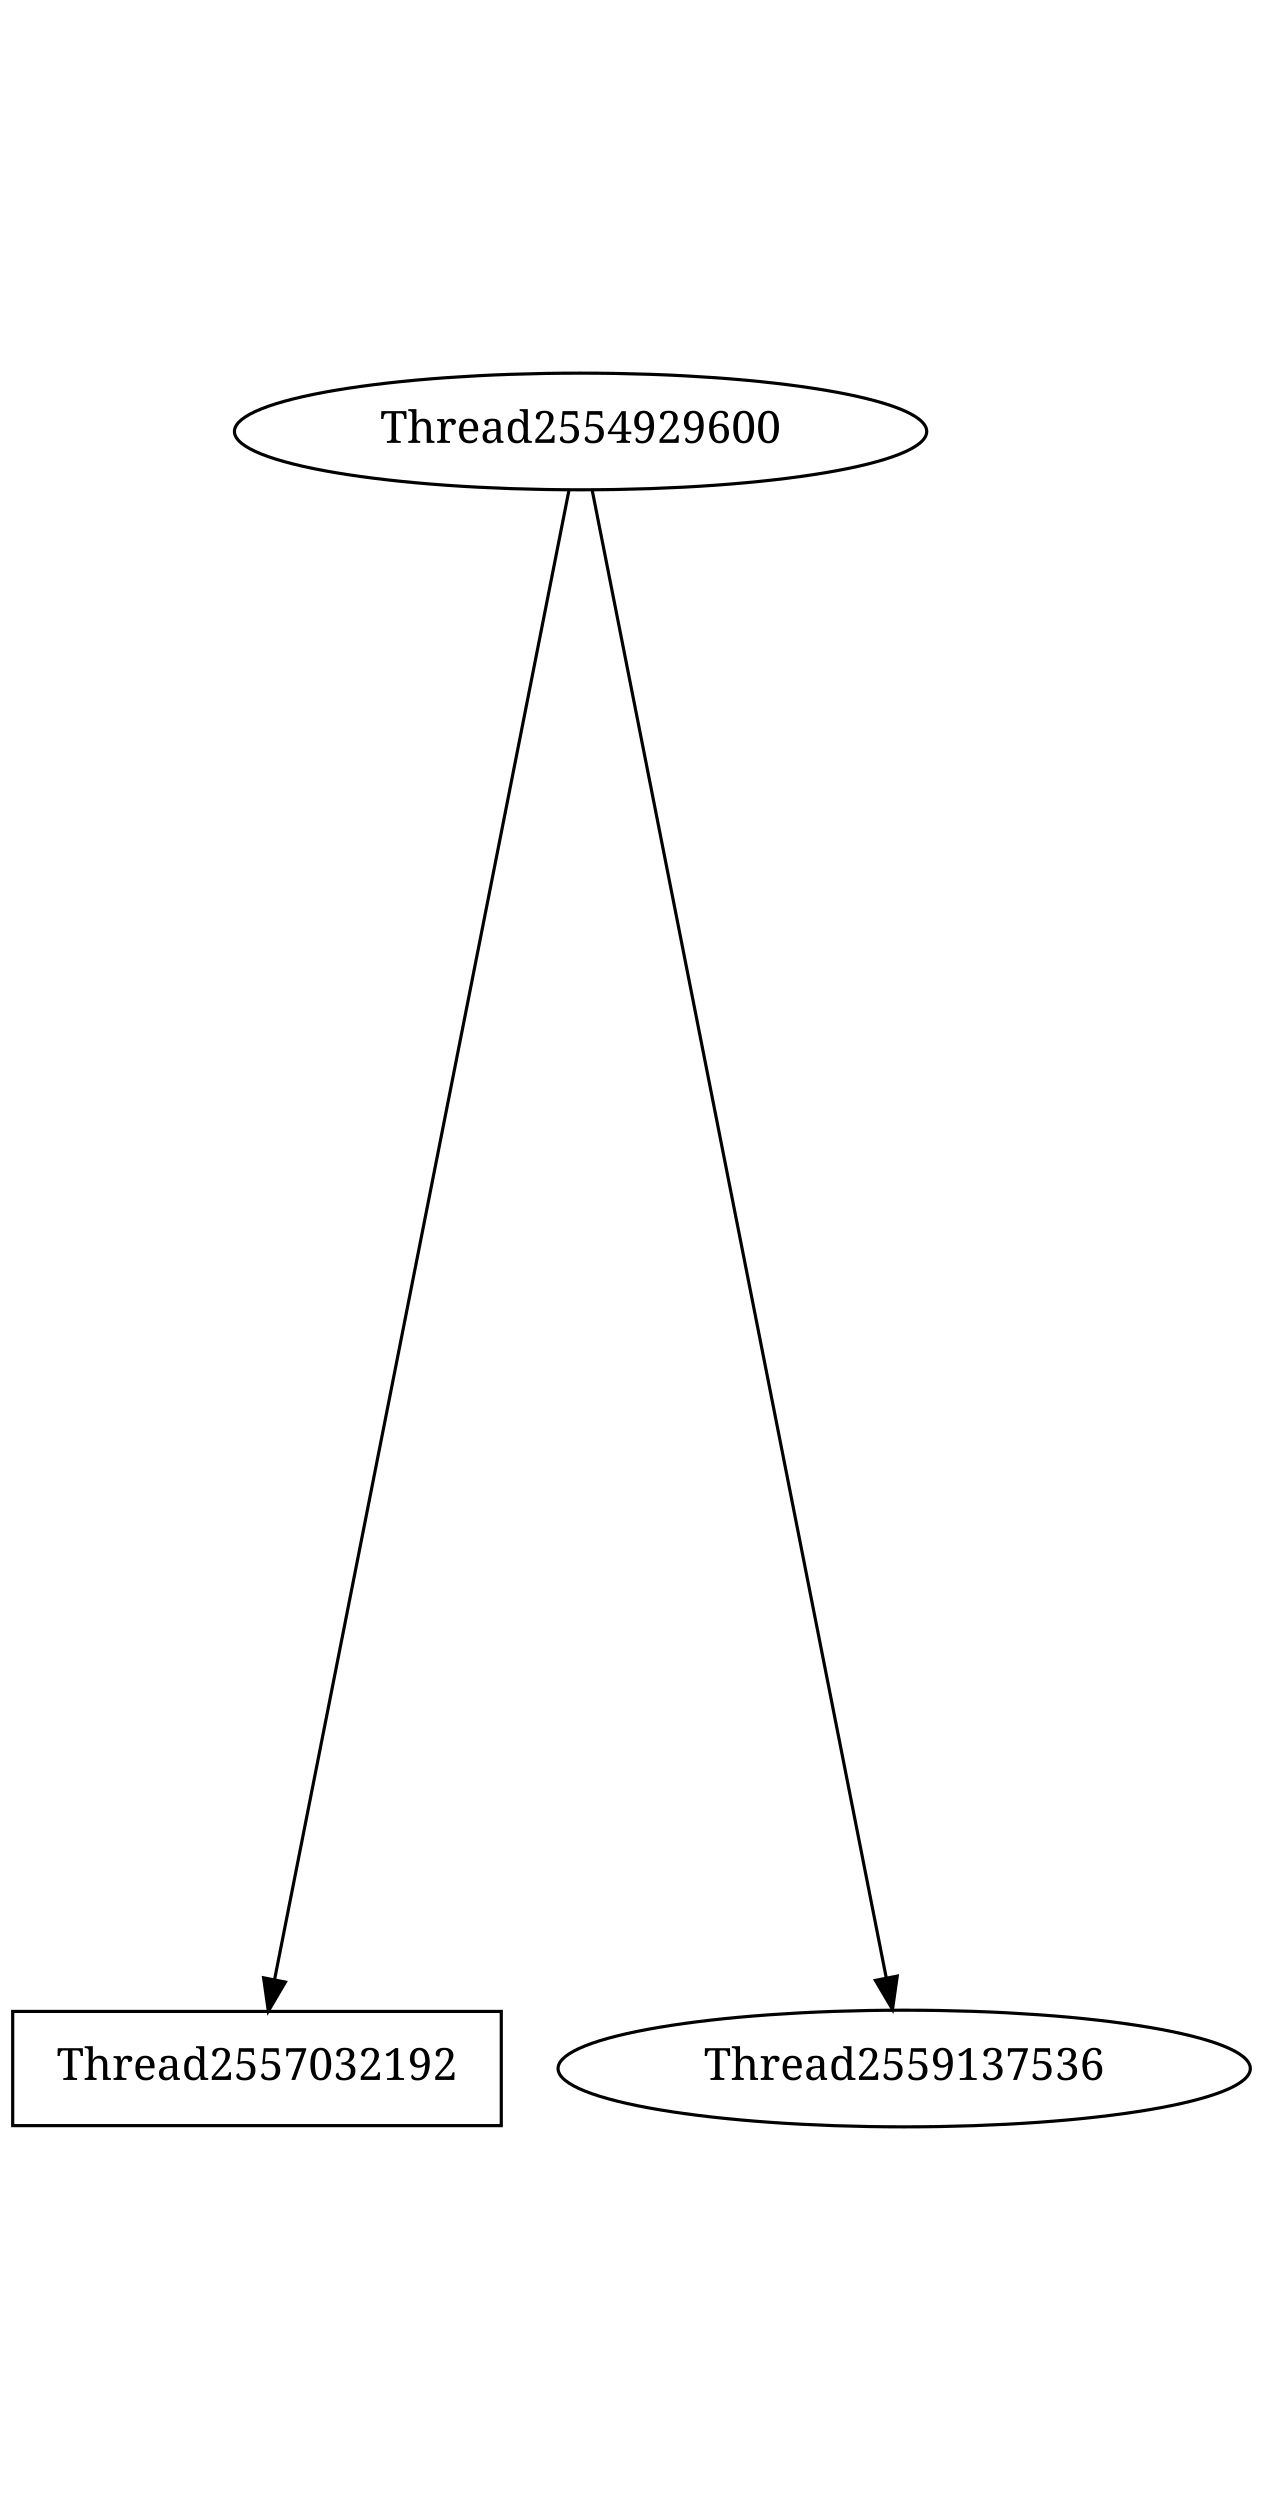
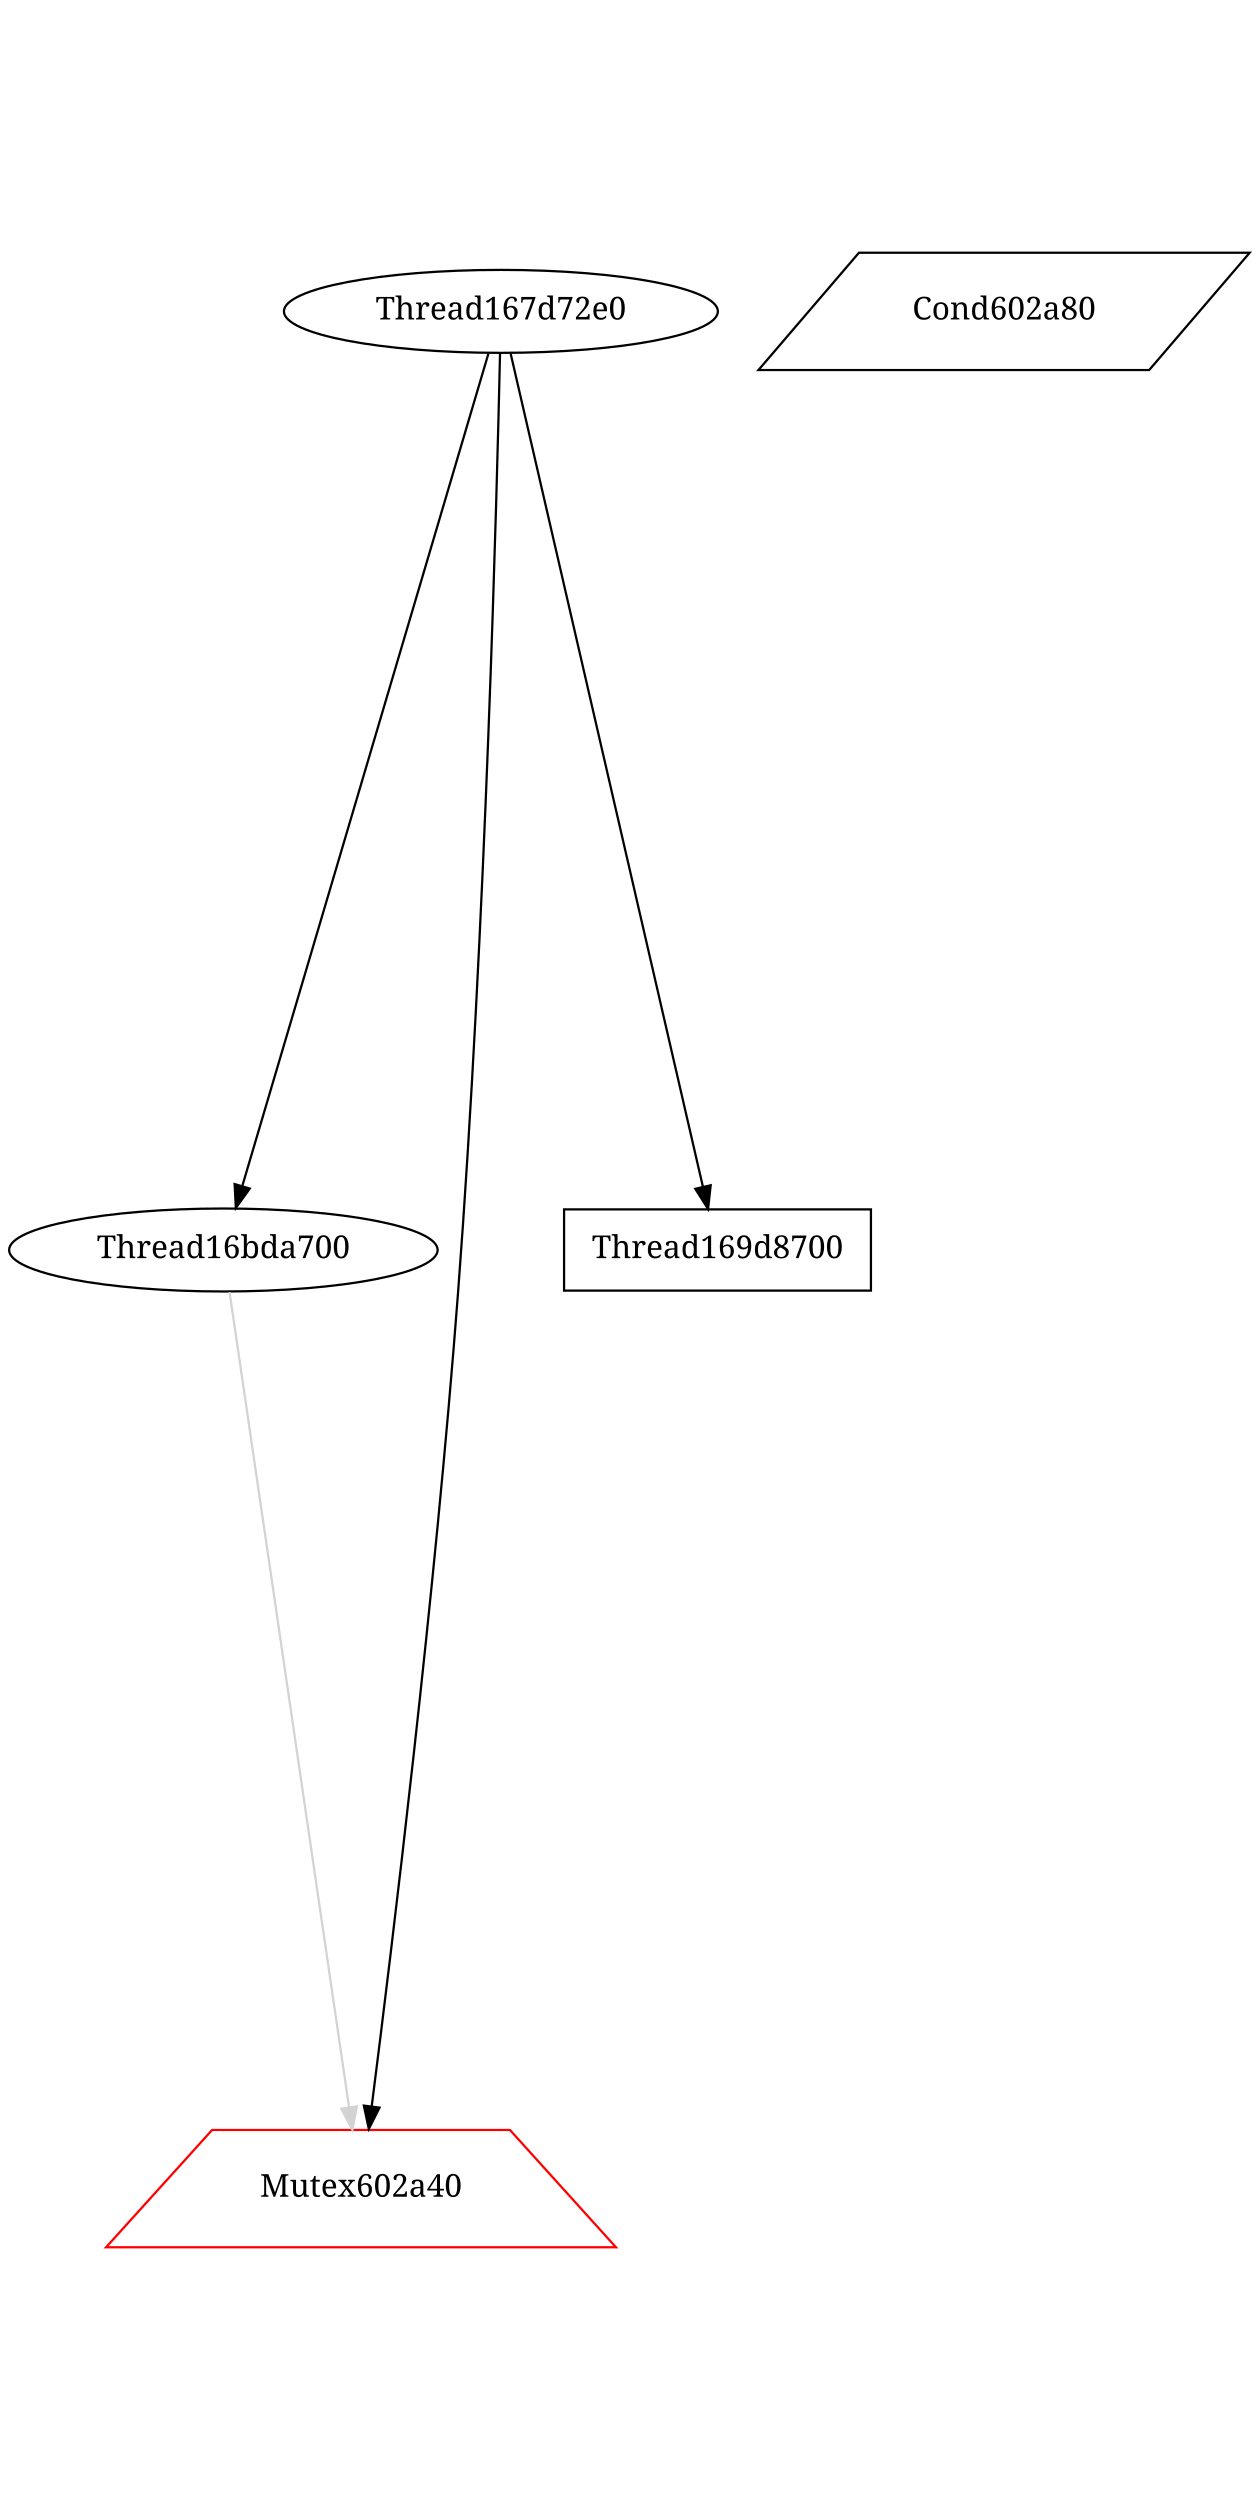
- <svg xmlns="http://www.w3.org/2000/svg" width="398pt" height="788pt" viewBox="0.00 0.00 398.00 788.00">
-   <g id="graph1" class="graph" transform="scale(1 1) rotate(0) translate(4 784)">
-     <polygon fill="white" stroke="white" points="-4,5 -4,-784 395,-784 395,5 -4,5" />
+ <svg xmlns="http://www.w3.org/2000/svg" width="558pt" height="1108pt" viewBox="0.00 0.00 558.00 1108.00">
+   <g id="graph1" class="graph" transform="scale(1 1) rotate(0) translate(4 1104)">
+     <polygon fill="white" stroke="white" points="-4,5 -4,-1104 555,-1104 555,5 -4,5" />
    <g id="node1" class="node">
-       <ellipse fill="none" stroke="black" cx="179" cy="-648" rx="109.101" ry="18.385" />
-       <text text-anchor="middle" x="179" y="-644.4" font-family="Times Roman,serif" font-size="14.00">Thread2554929600</text>
+       <ellipse fill="none" stroke="black" cx="95" cy="-550" rx="94.96" ry="18.385" />
+       <text text-anchor="middle" x="95" y="-546.4" font-family="Times Roman,serif" font-size="14.00">Thread16bda700</text>
    </g>
    <g id="node3" class="node">
-       <polygon fill="none" stroke="black" points="154,-150 7.10543e-14,-150 0,-114 154,-114 154,-150" />
-       <text text-anchor="middle" x="77" y="-128.4" font-family="Times Roman,serif" font-size="14.00">Thread2557032192</text>
+       <polygon fill="none" stroke="red" points="221.994,-160 90.006,-160 43,-108 269,-108 221.994,-160" />
+       <text text-anchor="middle" x="156" y="-130.4" font-family="Times Roman,serif" font-size="14.00">Mutex602a40</text>
    </g>
    <g id="edge2" class="edge">
-       <path fill="none" stroke="black" d="M175.31,-629.33C159.937,-551.564 100.936,-253.087 82.522,-159.937" />
-       <polygon fill="black" stroke="black" points="85.952,-159.238 80.579,-150.106 79.085,-160.595 85.952,-159.238" />
+       <path fill="none" stroke="lightgray" d="M97.74,-531.317C107.142,-467.195 138.207,-255.342 150.714,-170.047" />
+       <polygon fill="lightgray" stroke="lightgray" points="154.192,-170.456 152.18,-160.054 147.266,-169.441 154.192,-170.456" />
+     </g>
+     <g id="node4" class="node">
+       <polygon fill="none" stroke="black" points="549.859,-992 376.689,-992 332.141,-940 505.311,-940 549.859,-992" />
+       <text text-anchor="middle" x="441" y="-962.4" font-family="Times Roman,serif" font-size="14.00">Cond602a80</text>
    </g>
    <g id="node5" class="node">
-       <ellipse fill="none" stroke="black" cx="281" cy="-132" rx="109.101" ry="18.385" />
-       <text text-anchor="middle" x="281" y="-128.4" font-family="Times Roman,serif" font-size="14.00">Thread2559137536</text>
+       <polygon fill="none" stroke="black" points="382,-568 246,-568 246,-532 382,-532 382,-568" />
+       <text text-anchor="middle" x="314" y="-546.4" font-family="Times Roman,serif" font-size="14.00">Thread169d8700</text>
+     </g>
+     <g id="node6" class="node">
+       <ellipse fill="none" stroke="black" cx="218" cy="-966" rx="96.166" ry="18.385" />
+       <text text-anchor="middle" x="218" y="-962.4" font-family="Times Roman,serif" font-size="14.00">Thread167d72e0</text>
    </g>
    <g id="edge4" class="edge">
-       <path fill="none" stroke="black" d="M182.69,-629.33C198.029,-551.738 256.8,-254.422 275.353,-160.565" />
-       <polygon fill="black" stroke="black" points="278.809,-161.133 277.314,-150.644 271.942,-159.776 278.809,-161.133" />
+       <path fill="none" stroke="black" d="M212.476,-947.317C192.926,-881.197 126.931,-657.994 103.412,-578.45" />
+       <polygon fill="black" stroke="black" points="106.701,-577.229 100.509,-568.631 99.988,-579.213 106.701,-577.229" />
+     </g>
+     <g id="edge6" class="edge">
+       <path fill="none" stroke="black" d="M217.613,-947.319C216.272,-886.989 211.217,-691.928 199,-531 188.892,-397.851 169.652,-240.324 160.744,-170.476" />
+       <polygon fill="black" stroke="black" points="164.199,-169.902 159.457,-160.428 157.256,-170.792 164.199,-169.902" />
+     </g>
+     <g id="edge8" class="edge">
+       <path fill="none" stroke="black" d="M222.311,-947.317C237.605,-881.046 289.314,-656.972 307.56,-577.906" />
+       <polygon fill="black" stroke="black" points="310.971,-578.691 309.809,-568.16 304.15,-577.117 310.971,-578.691" />
    </g>
  </g>
</svg>
